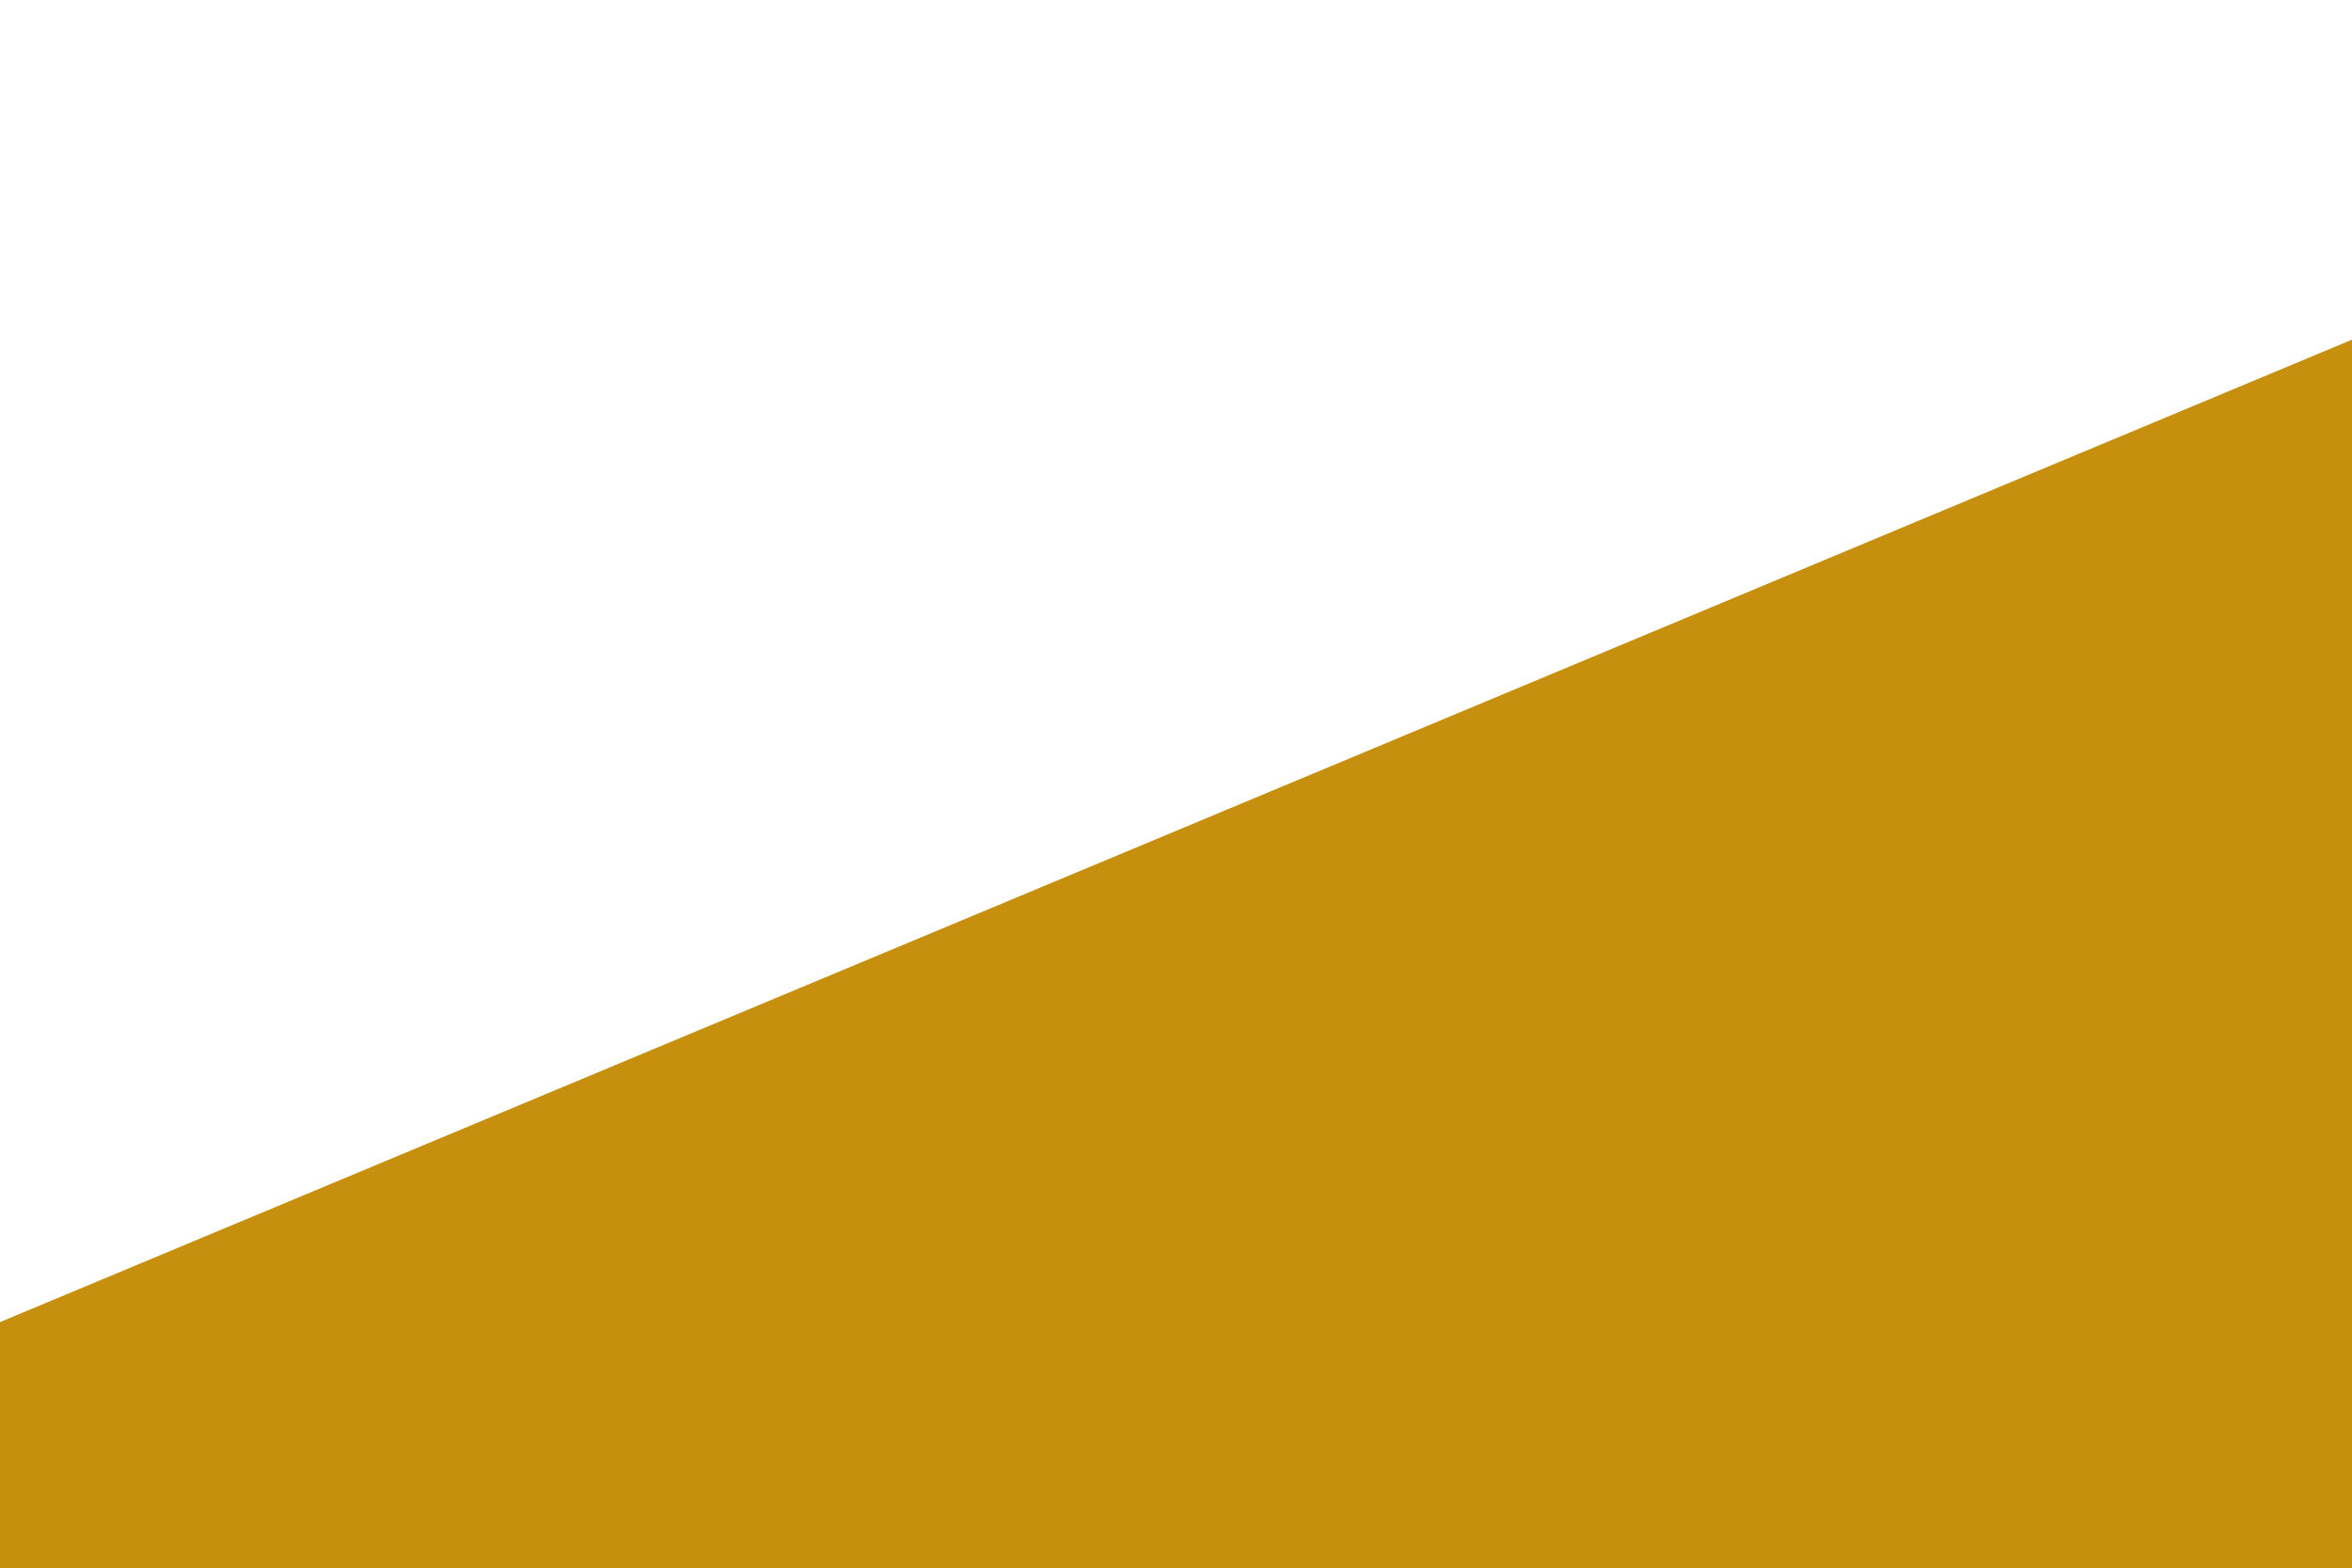
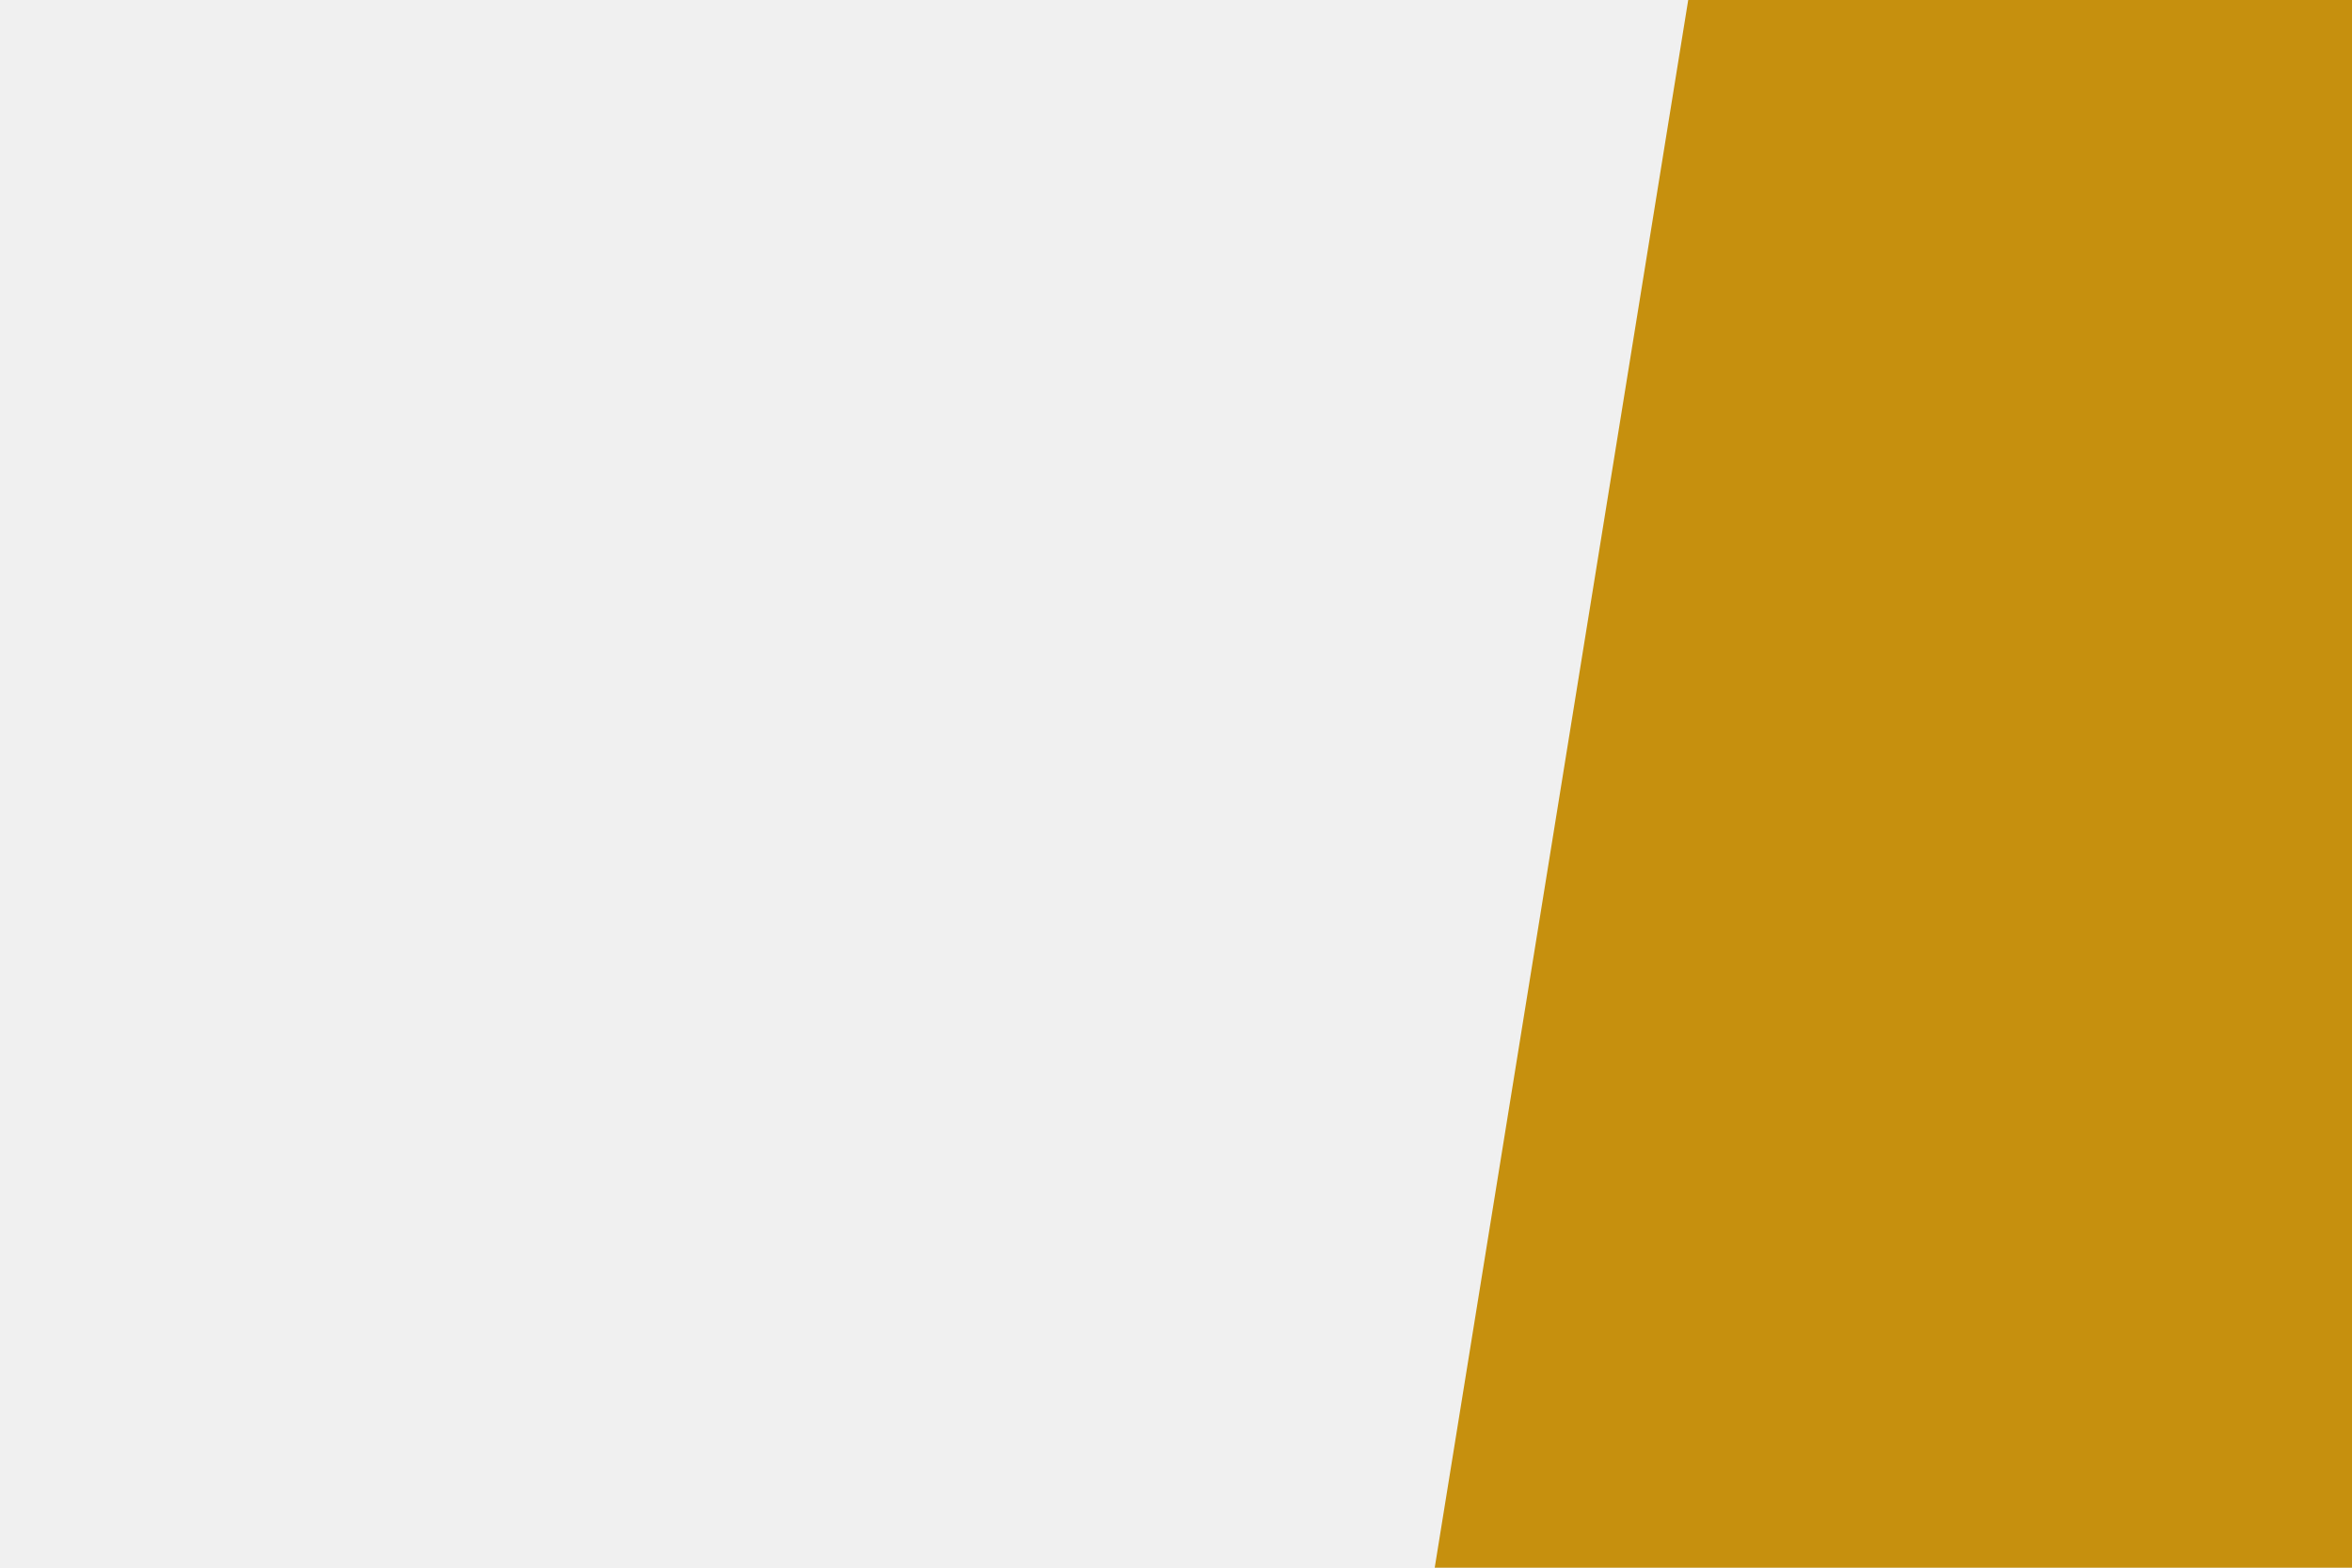
<svg xmlns="http://www.w3.org/2000/svg" id="visual" viewBox="0 0 900 600" width="900" height="600" version="1.1">
-   <rect x="0" y="0" width="900" height="600" fill="#fff" />
-   <path d="M0 506L900 130L900 601L0 601Z" fill="#C6900E" />
+   <path d="M549 600L646 0L900 0L900 600Z" fill="#C6900E" stroke-linecap="round" stroke-linejoin="miter" />
</svg>
